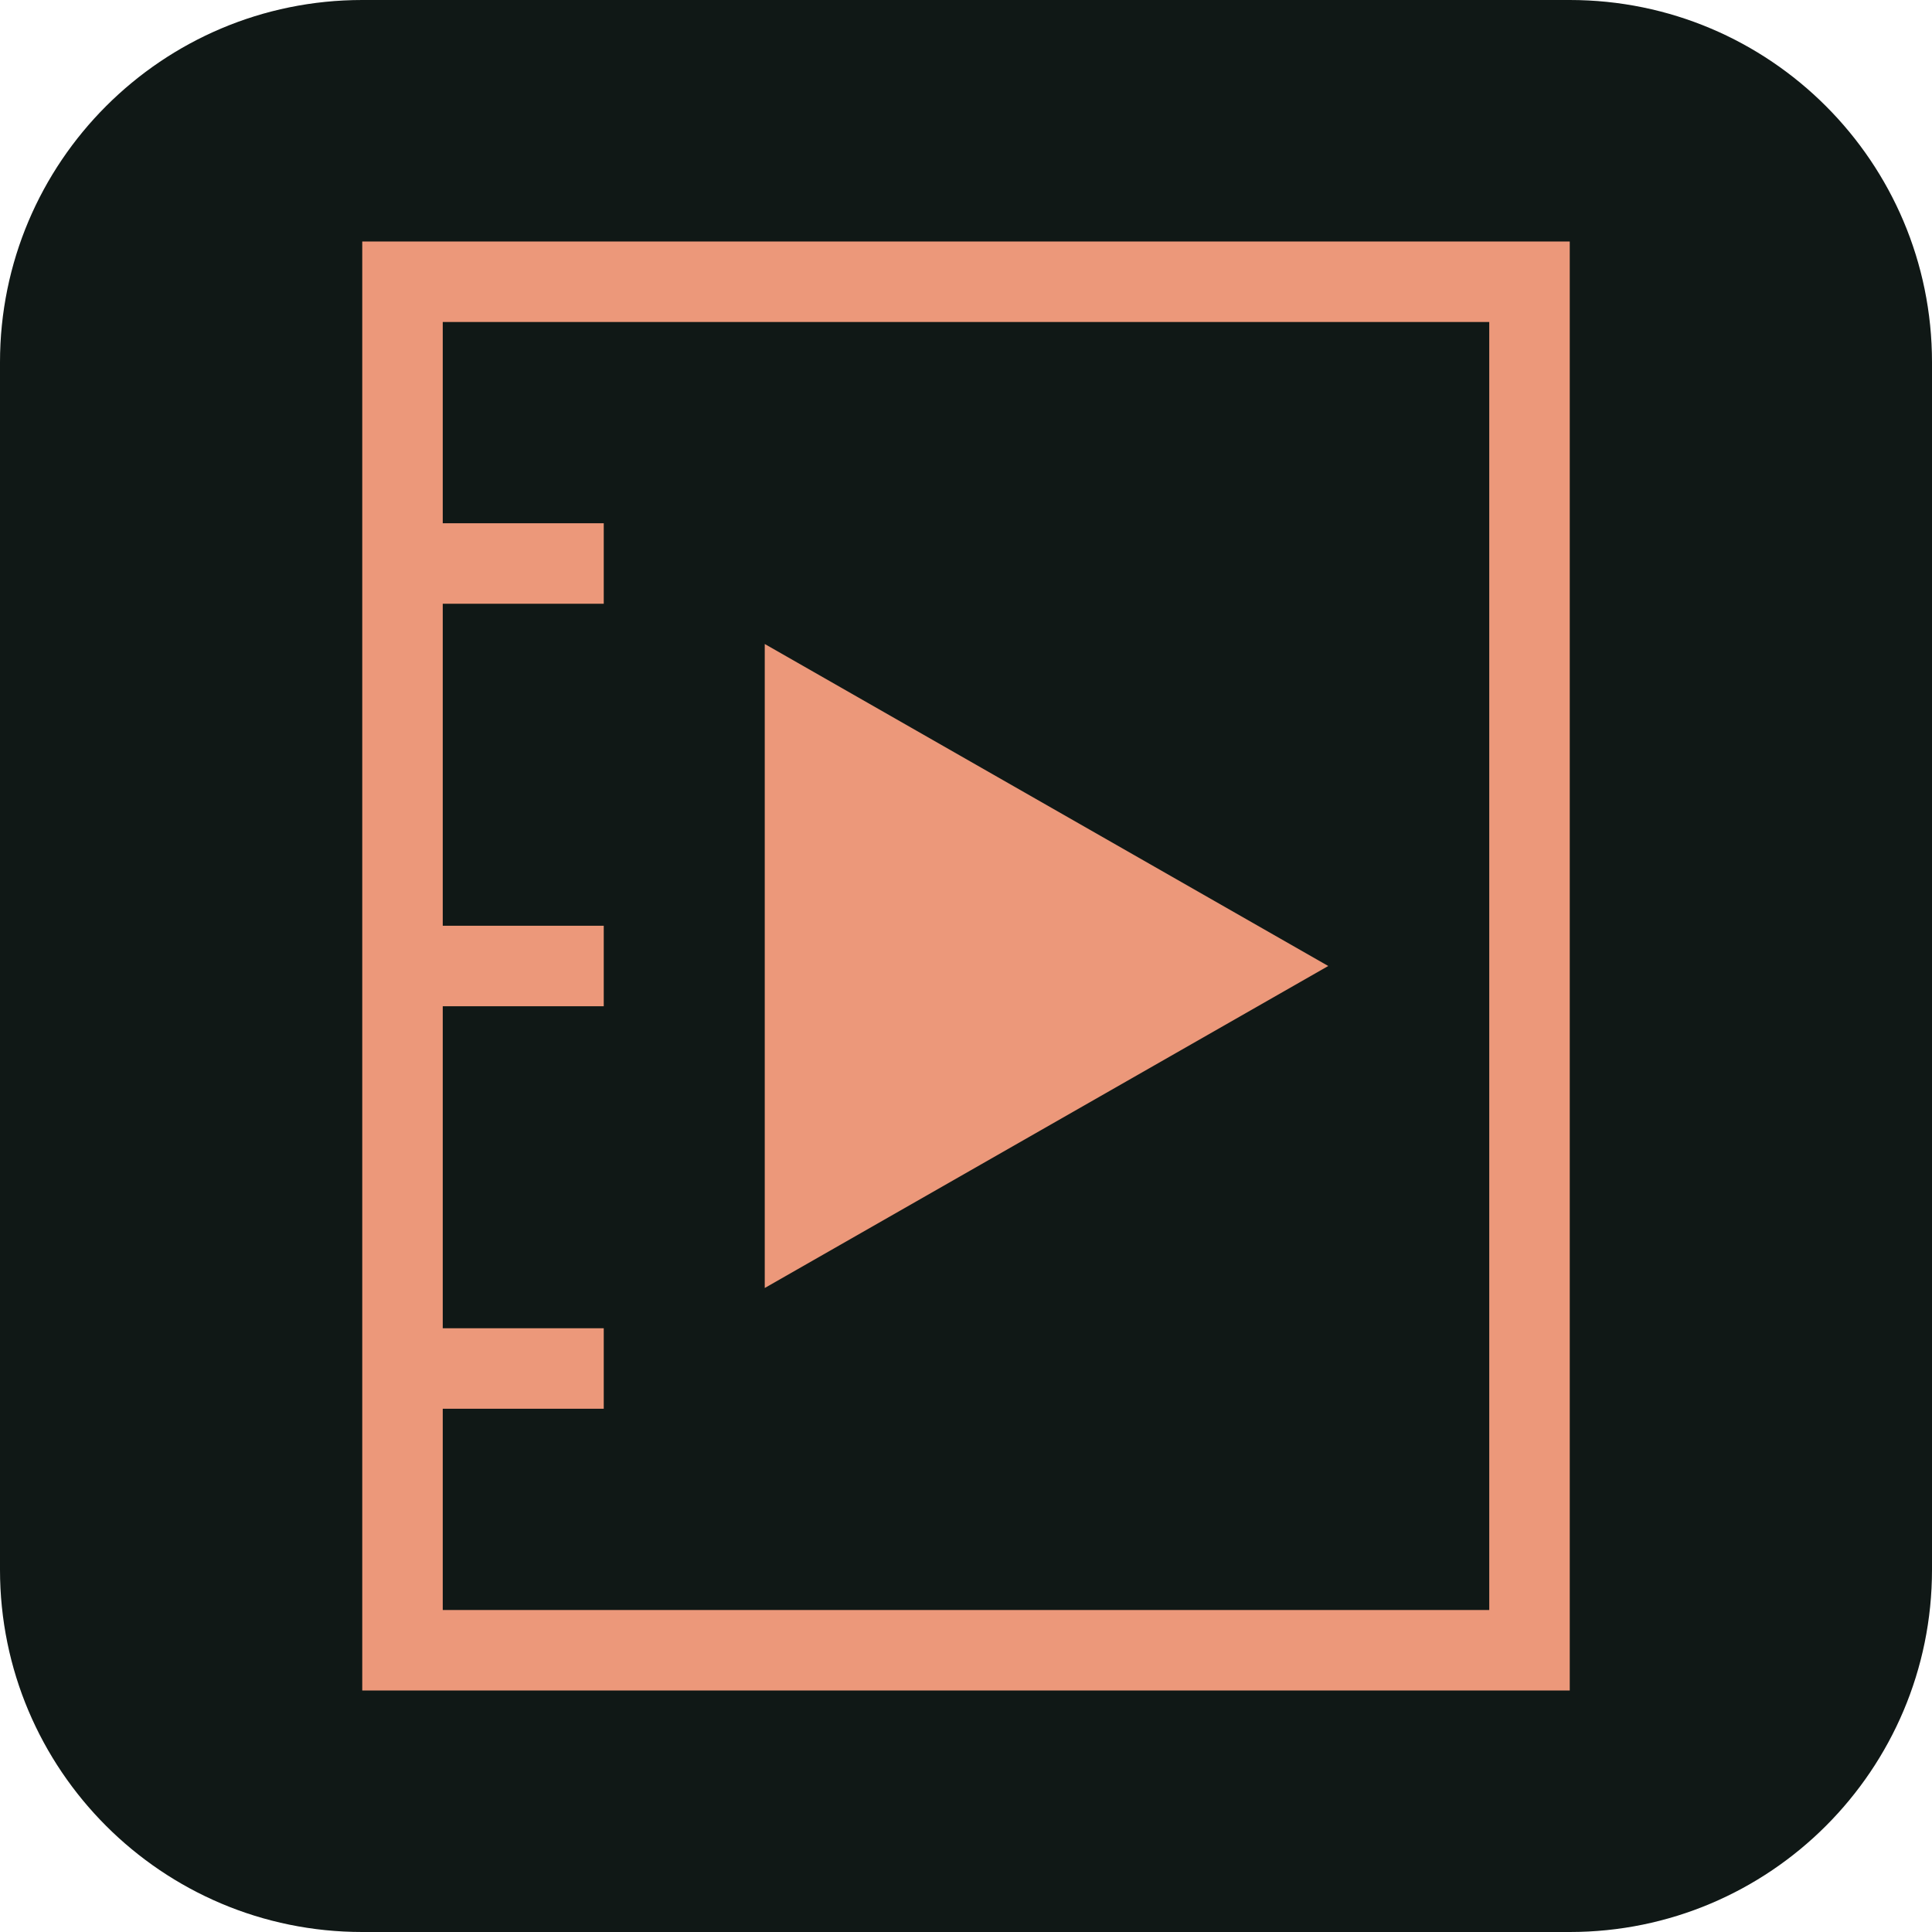
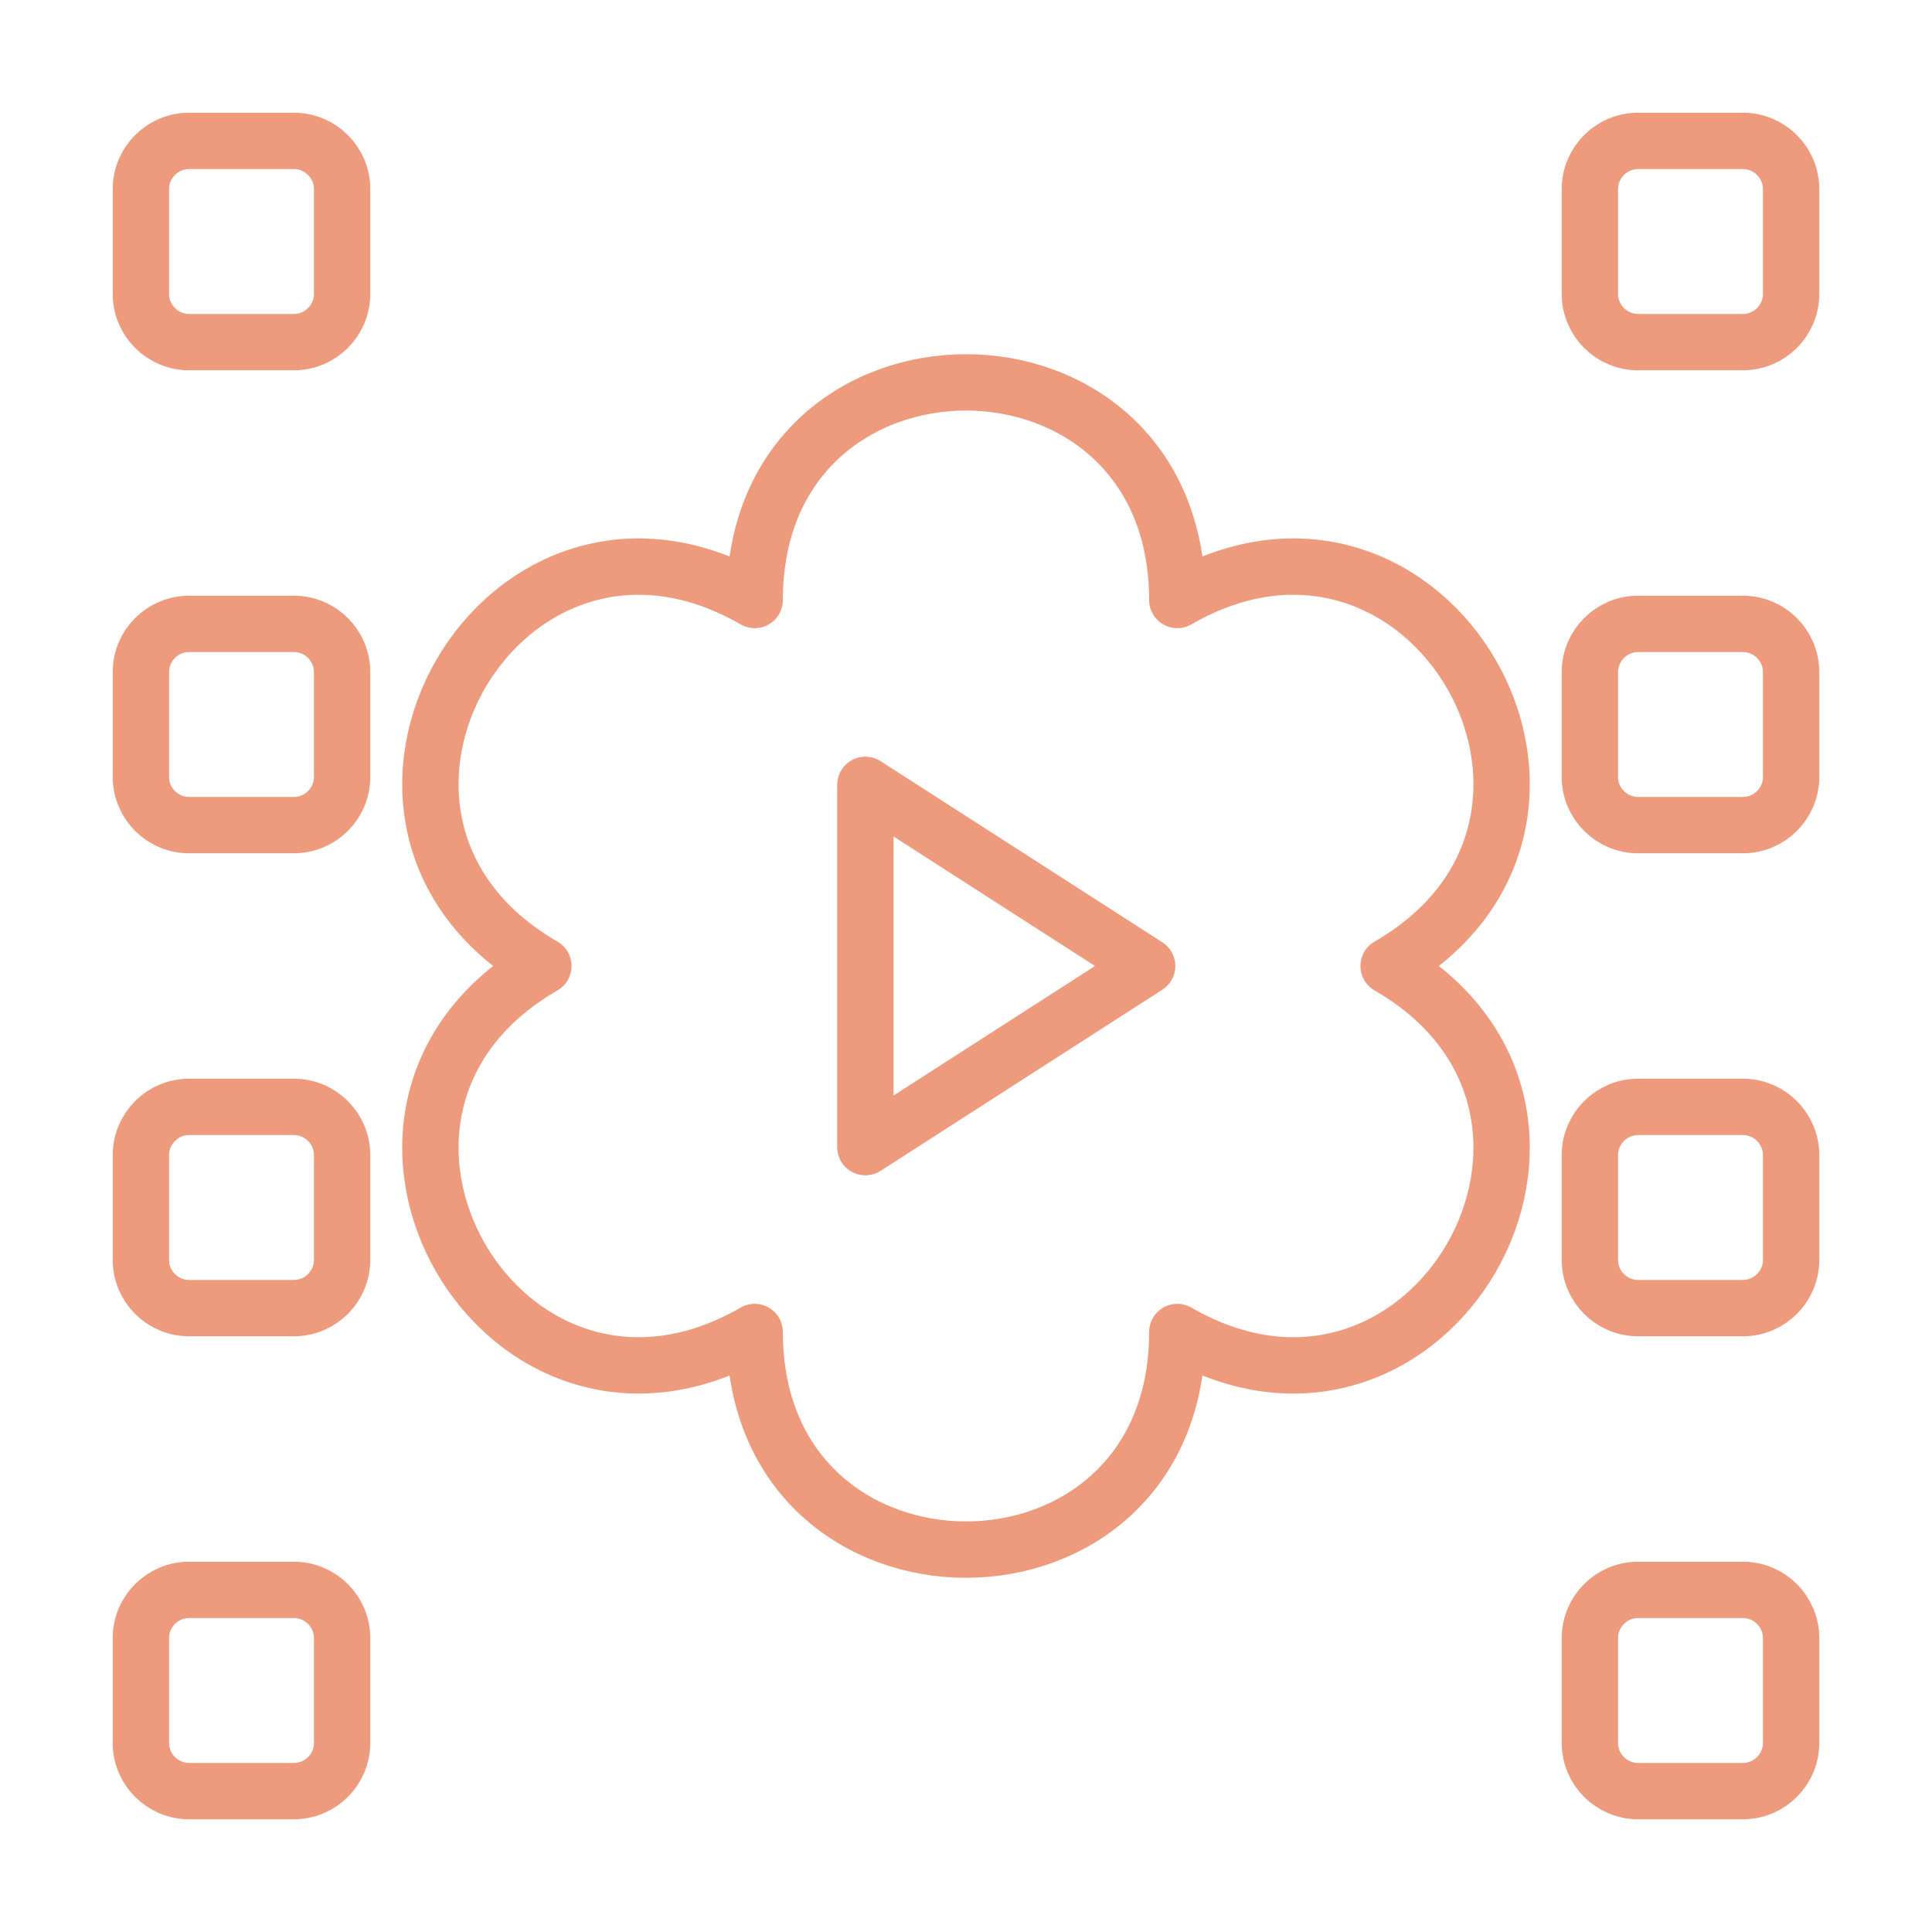
- <svg xmlns="http://www.w3.org/2000/svg" viewBox="0 0 48 48">
-   <rect width="48" height="48" rx="9" fill="#101816" />
-   <path d="M10 7h28v34H10z" fill="none" stroke="#ec987a" stroke-width="2" />
-   <path d="m19 16 14 8-14 8z" fill="#ec987a" />
-   <path d="M10 14h5M10 24h5M10 34h5" stroke="#ec987a" stroke-width="2" />
+ <svg xmlns="http://www.w3.org/2000/svg" viewBox="0 0 96 96" fill="none">
+   <g stroke="#ed9a7d" stroke-width="2.8" stroke-linecap="round" stroke-linejoin="round">
+     <rect x="7" y="7" width="10" height="10" rx="2.4" />
+     <rect x="7" y="31" width="10" height="10" rx="2.4" />
+     <rect x="7" y="55" width="10" height="10" rx="2.4" />
+     <rect x="7" y="79" width="10" height="10" rx="2.4" />
+     <rect x="79" y="7" width="10" height="10" rx="2.4" />
+     <rect x="79" y="31" width="10" height="10" rx="2.4" />
+     <rect x="79" y="55" width="10" height="10" rx="2.4" />
+     <rect x="79" y="79" width="10" height="10" rx="2.4" />
+     <path d="M37.5 29.813 C37.5 15.396 58.5 15.396 58.5 29.813 C70.986 22.604 81.486 40.791 69 48 C81.486 55.209 70.986 73.396 58.5 66.187 C58.5 80.604 37.5 80.604 37.5 66.187 C25.014 73.396 14.514 55.209 27 48 C14.514 40.791 25.014 22.604 37.5 29.813 Z" />
+     <path d="M43 39 57 48 43 57 Z" />
+   </g>
</svg>
